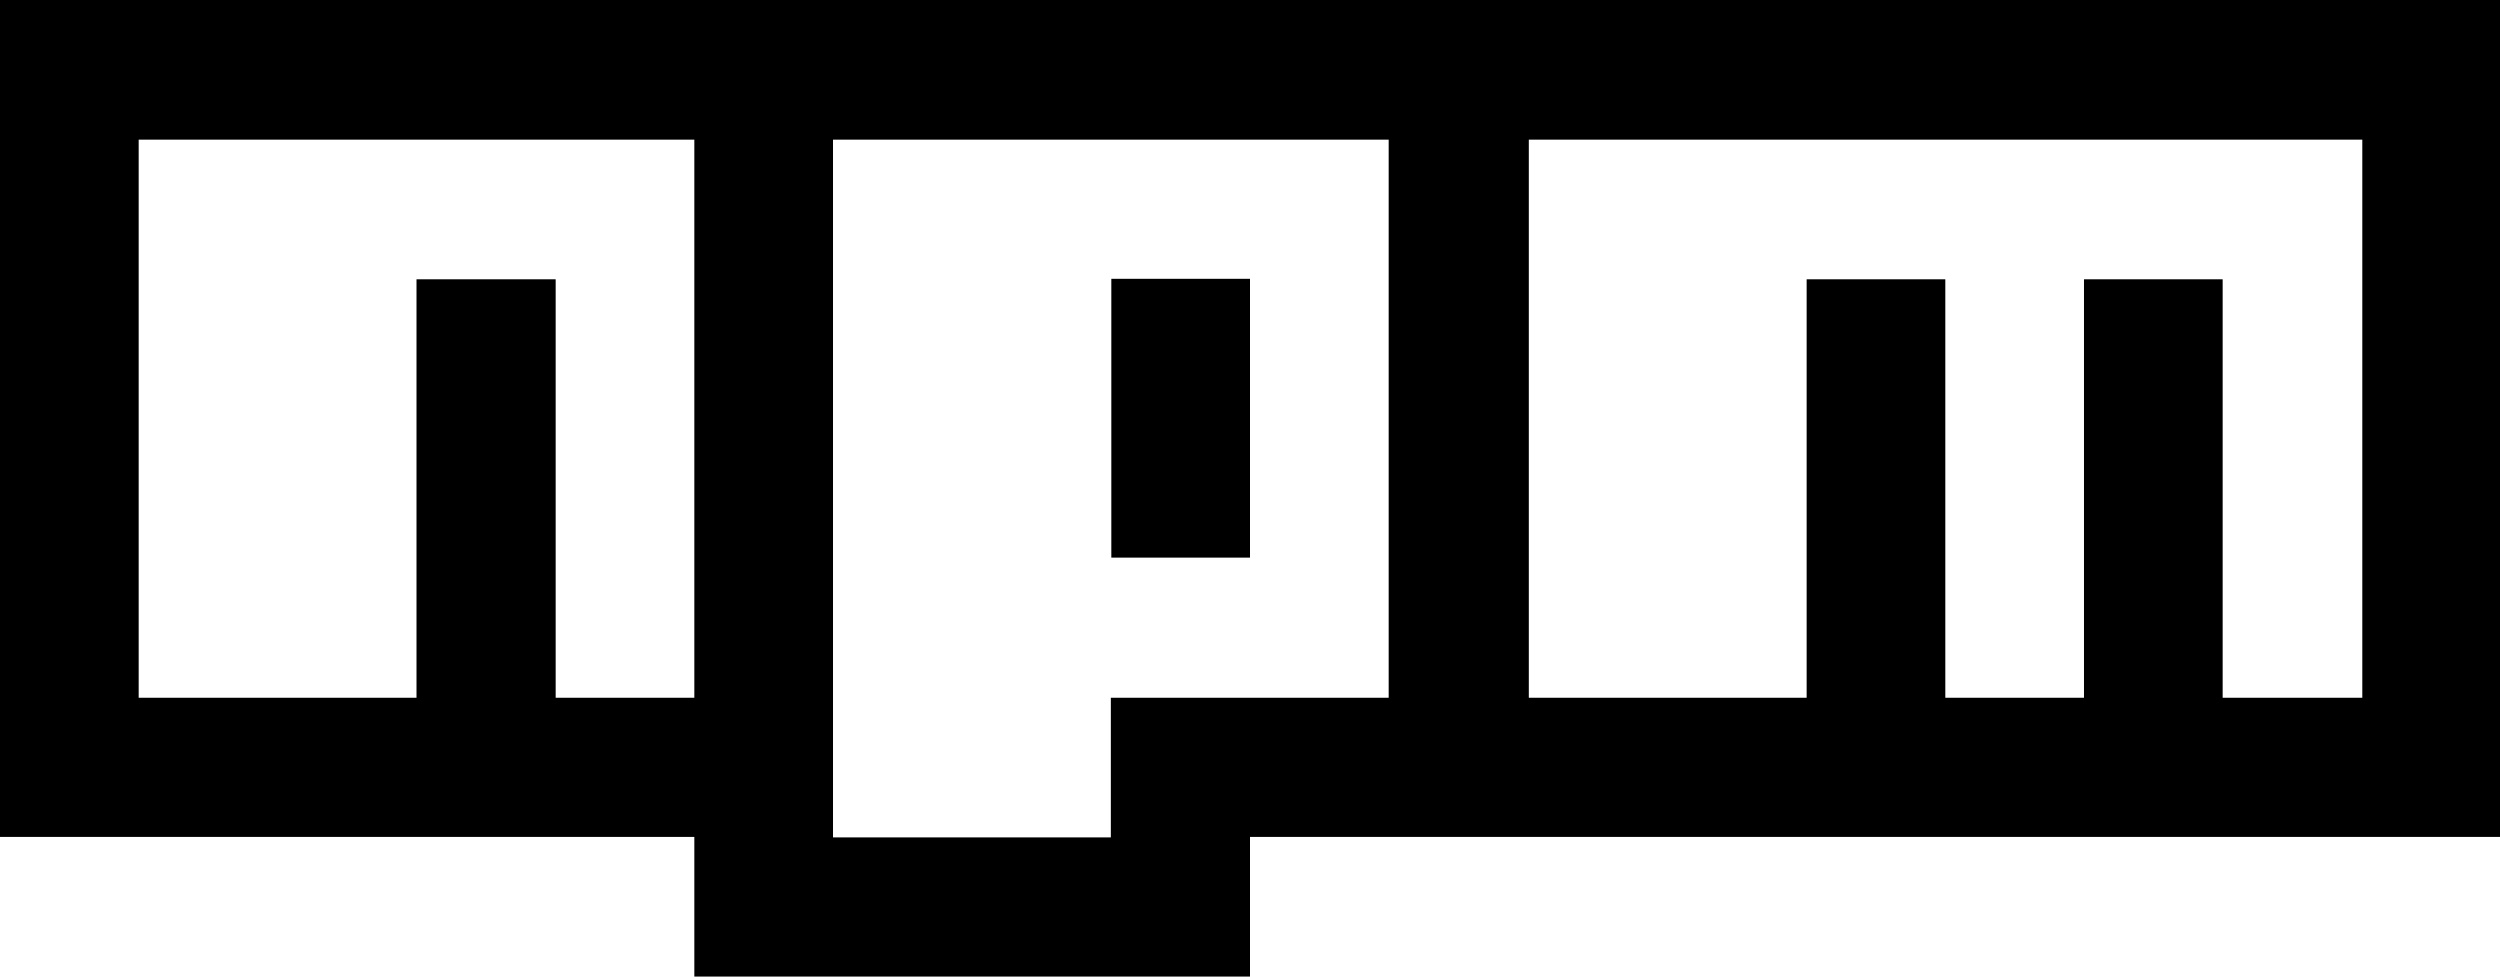
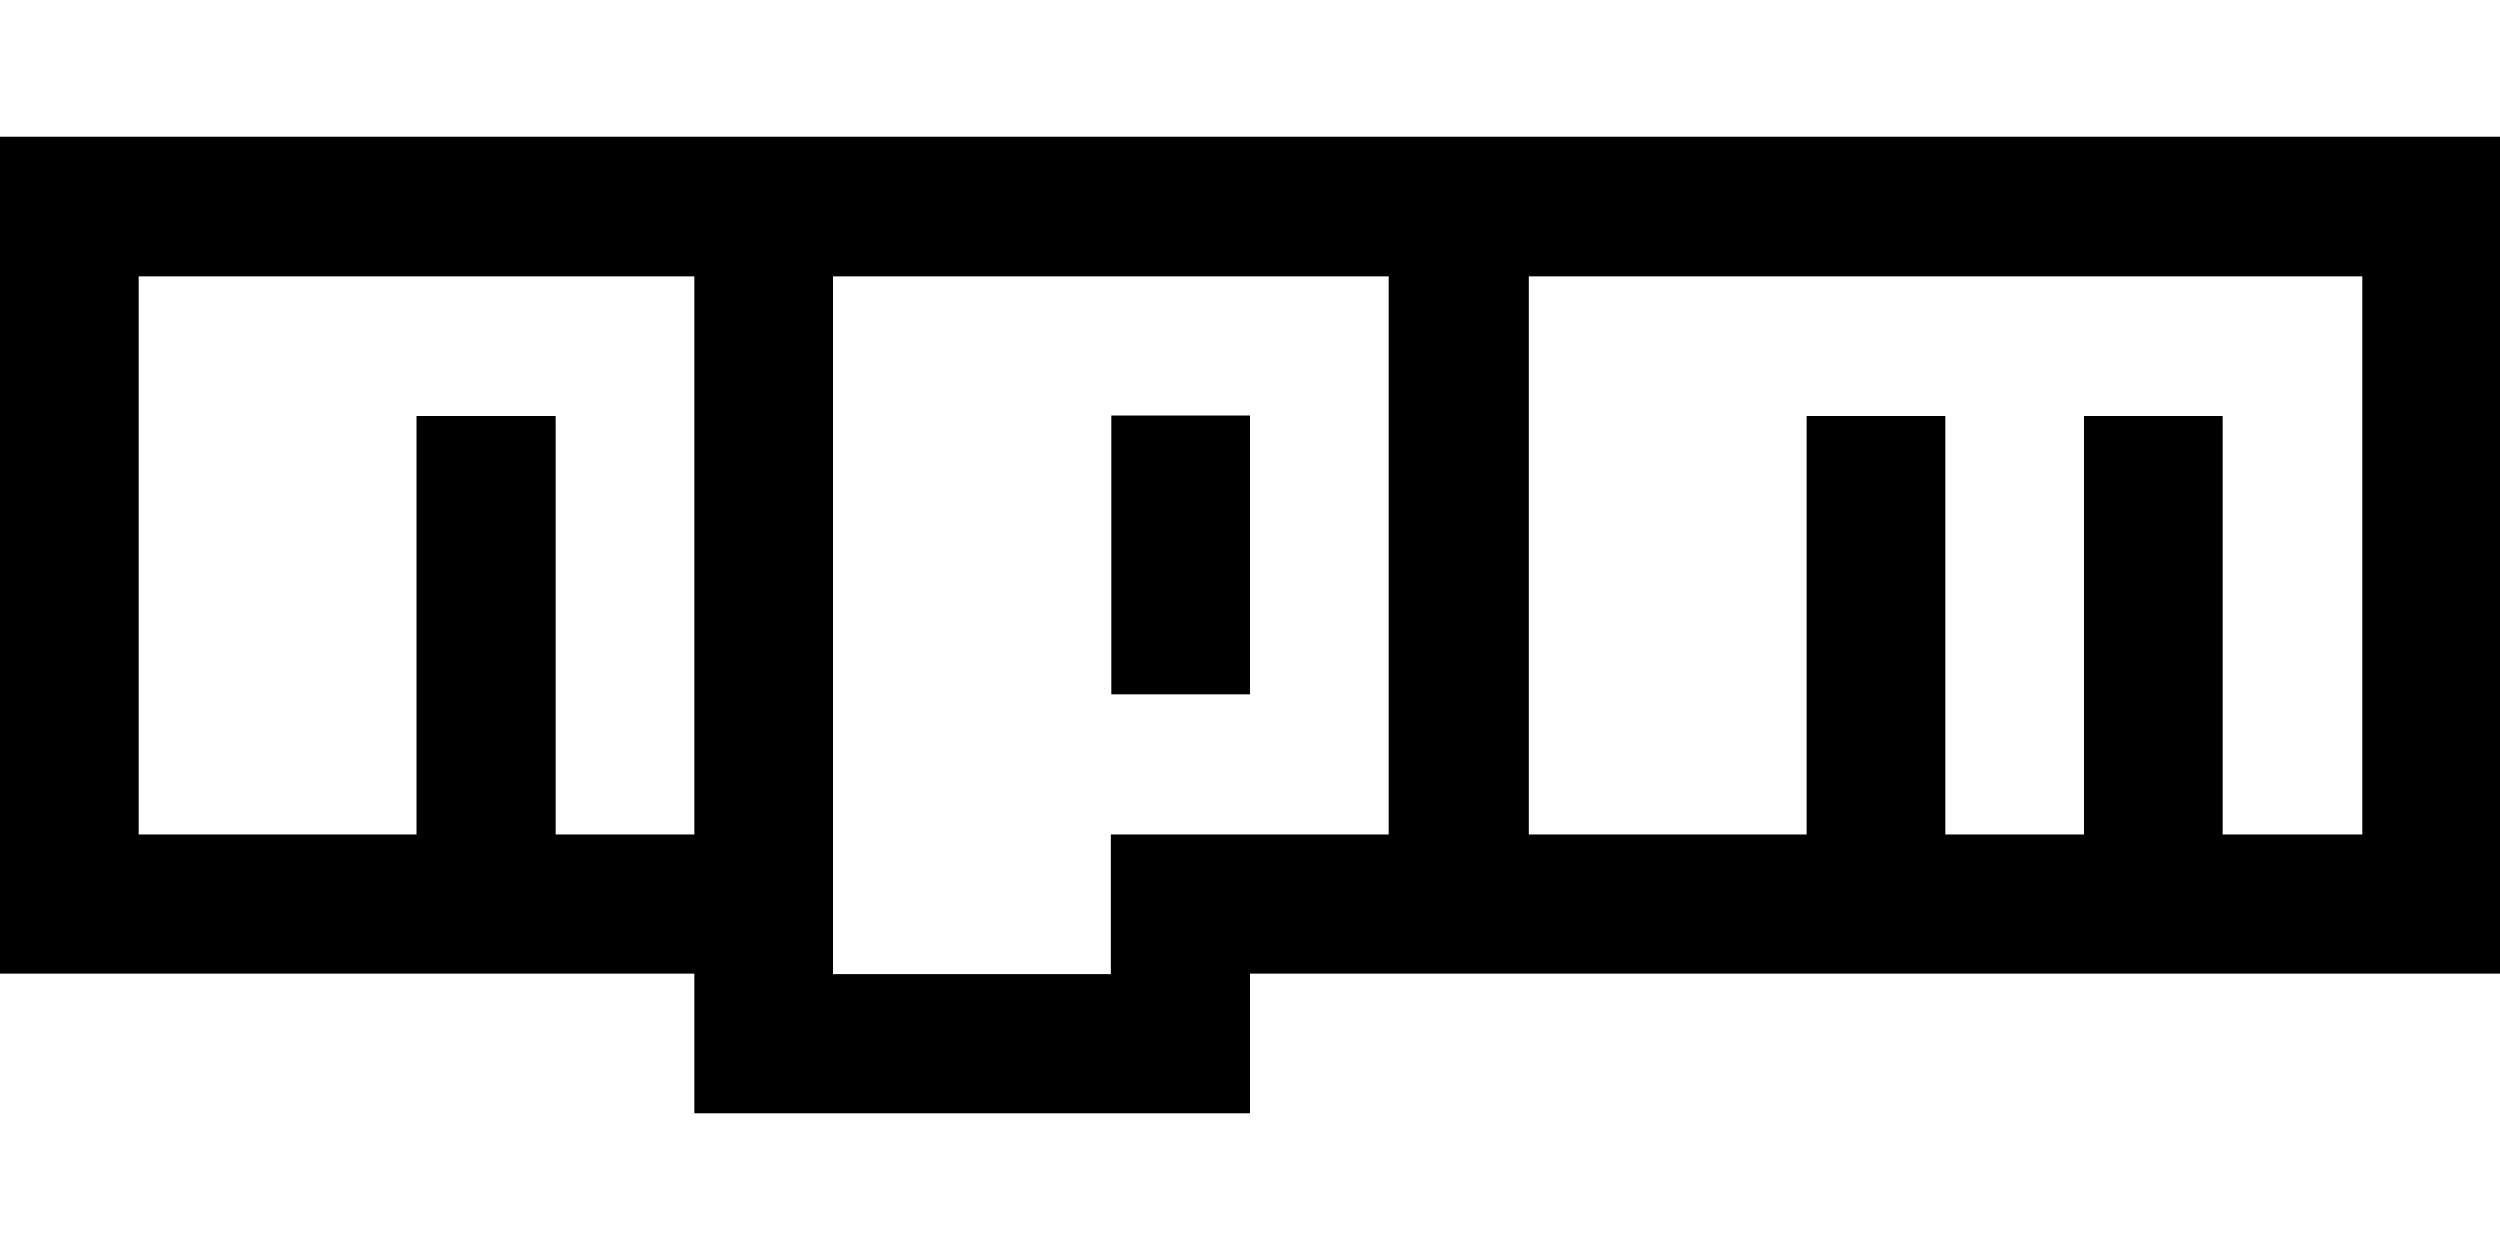
- <svg xmlns="http://www.w3.org/2000/svg" width="512" height="200" viewBox="0 0 512 200" fill="none">
-   <path d="M256 57.1H227.6V114.2H256V57.1Z" fill="currentColor" />
-   <path d="M0 0V171.4H142.2V200H256V171.4H512V0H0ZM142.2 142.9H113.8V57.2H85.3V142.9H28.4V28.6H142.2V142.9ZM284.4 142.9H227.5V171.5H170.6V28.6H284.4V142.9ZM483.6 142.9H455.2V57.2H426.8V142.9H398.4V57.2H370V142.9H313.1V28.6H483.8V142.9H483.6Z" fill="currentColor" />
+ <svg xmlns="http://www.w3.org/2000/svg" width="512" height="256" viewBox="0 0 512 256" fill="none">
+   <path d="M256 85.1H227.6V142.2H256V85.1Z" fill="currentColor" />
+   <path d="M0 28V199.4H142.2V228H256V199.4H512V28H0ZM142.2 170.9H113.8V85.2H85.3V170.9H28.4V56.6H142.2V170.9ZM284.4 170.9H227.5V199.5H170.6V56.6H284.4V170.9ZM483.6 170.9H455.2V85.2H426.8V170.9H398.4V85.2H370V170.9H313.1V56.6H483.8V170.9H483.6Z" fill="currentColor" />
</svg>
